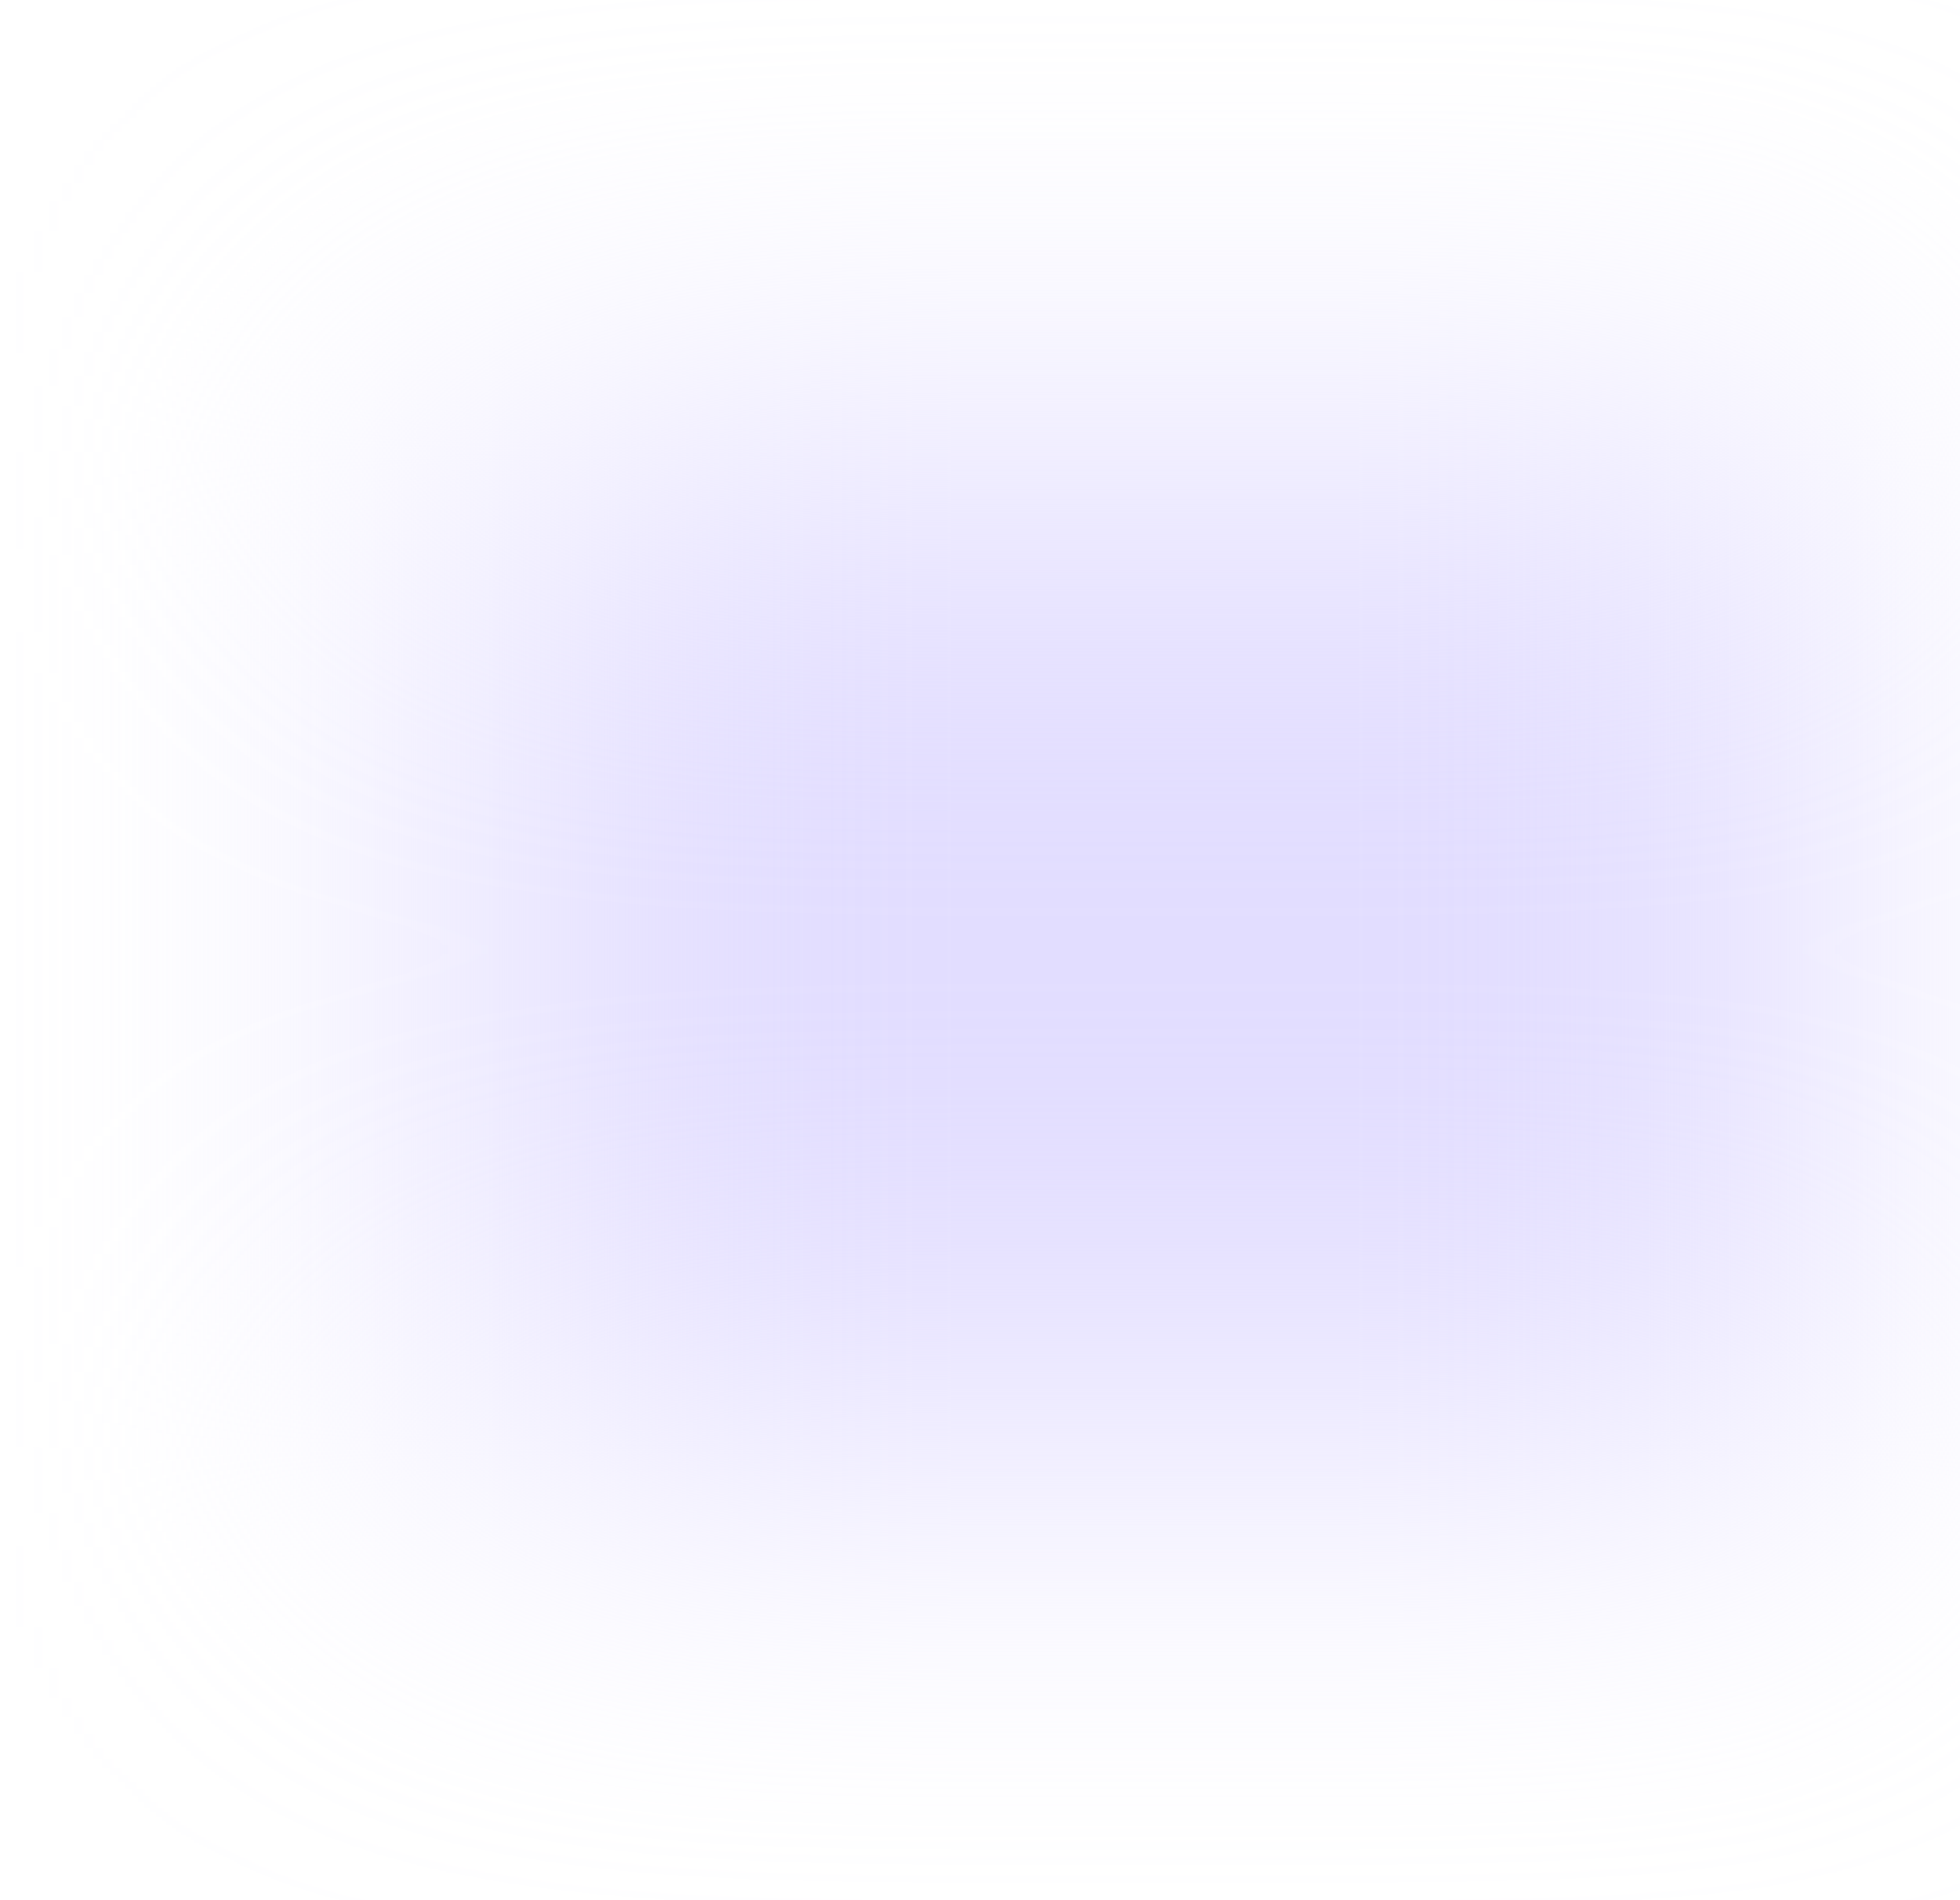
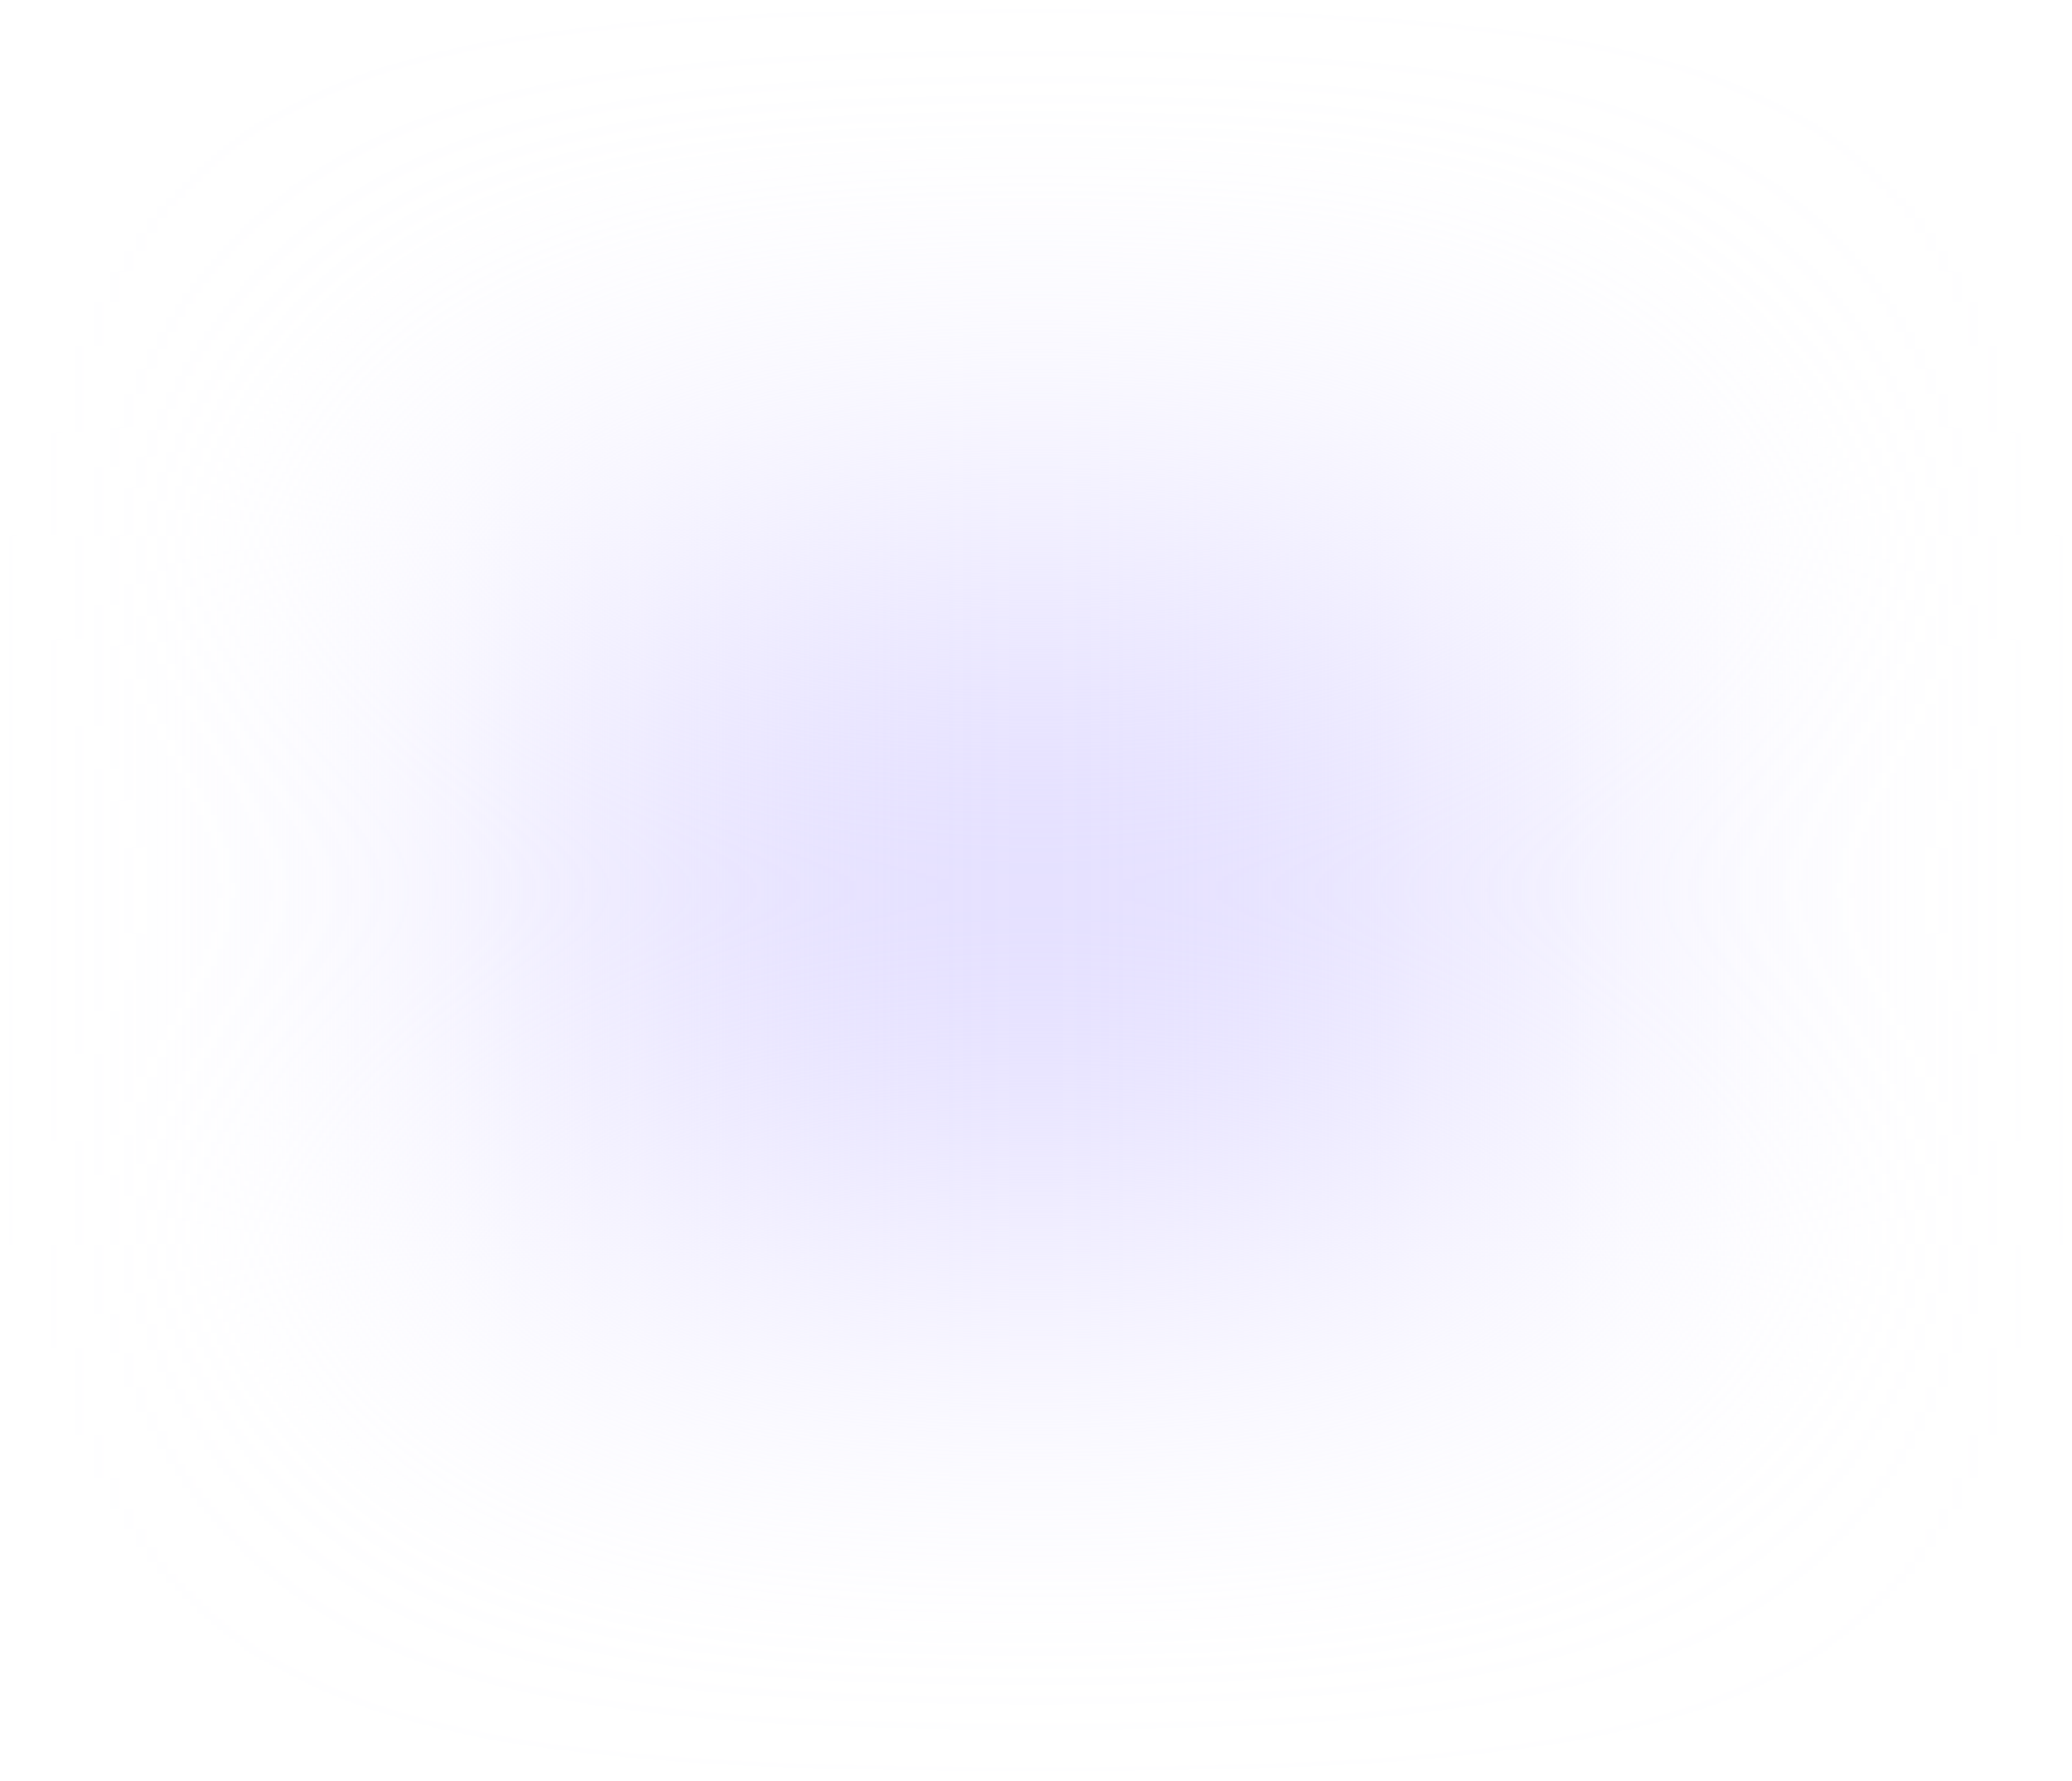
- <svg xmlns="http://www.w3.org/2000/svg" width="780" height="756" viewBox="0 0 780 756" fill="none">
-   <g filter="url(#filter0_f_404_3353)">
-     <rect x="180" y="180" width="559" height="396" fill="#E2DDFF" />
+ <svg xmlns="http://www.w3.org/2000/svg" width="1159" height="996" viewBox="0 0 1159 996" fill="none">
+   <g filter="url(#filter0_f_439_2764)">
+     <rect x="300" y="300" width="559" height="396" fill="#E3DEFF" />
  </g>
  <defs>
-     <filter id="filter0_f_404_3353" x="0" y="0" width="919" height="756" filterUnits="userSpaceOnUse" color-interpolation-filters="sRGB">
+     <filter id="filter0_f_439_2764" x="0" y="0" width="1159" height="996" filterUnits="userSpaceOnUse" color-interpolation-filters="sRGB">
      <feFlood flood-opacity="0" result="BackgroundImageFix" />
      <feBlend mode="normal" in="SourceGraphic" in2="BackgroundImageFix" result="shape" />
-       <feGaussianBlur stdDeviation="90" result="effect1_foregroundBlur_404_3353" />
+       <feGaussianBlur stdDeviation="150" result="effect1_foregroundBlur_439_2764" />
    </filter>
  </defs>
</svg>
